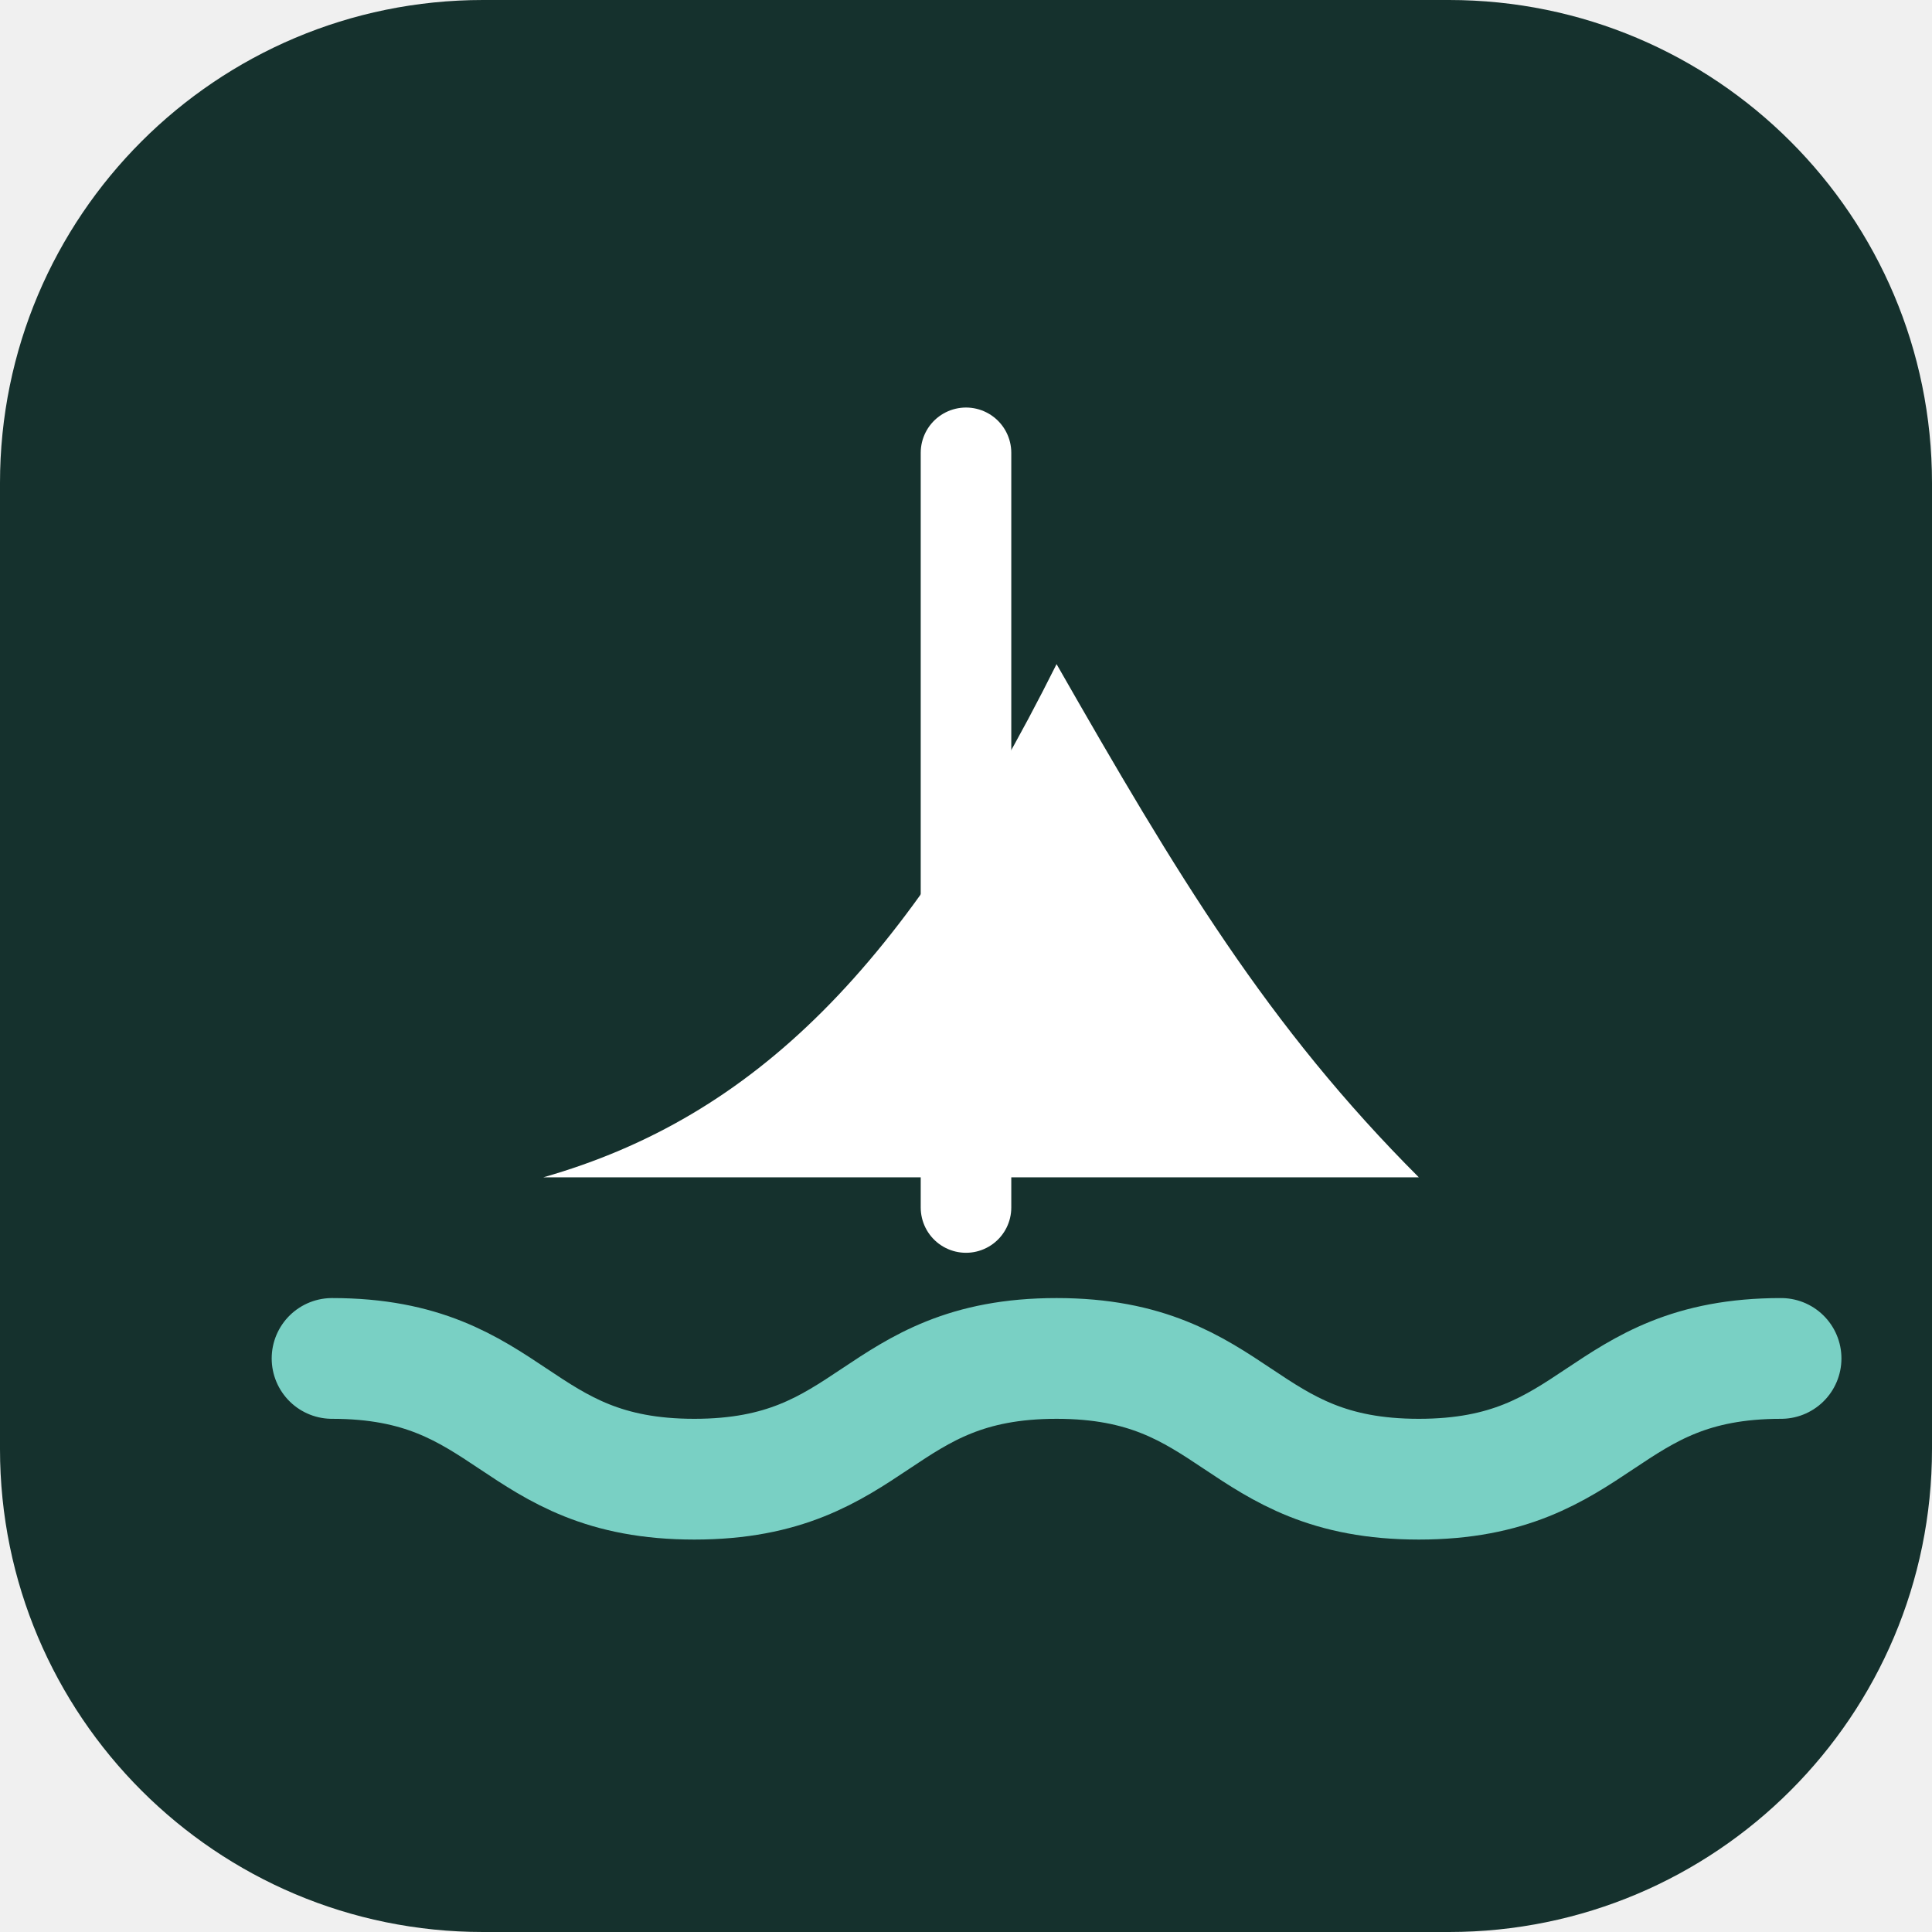
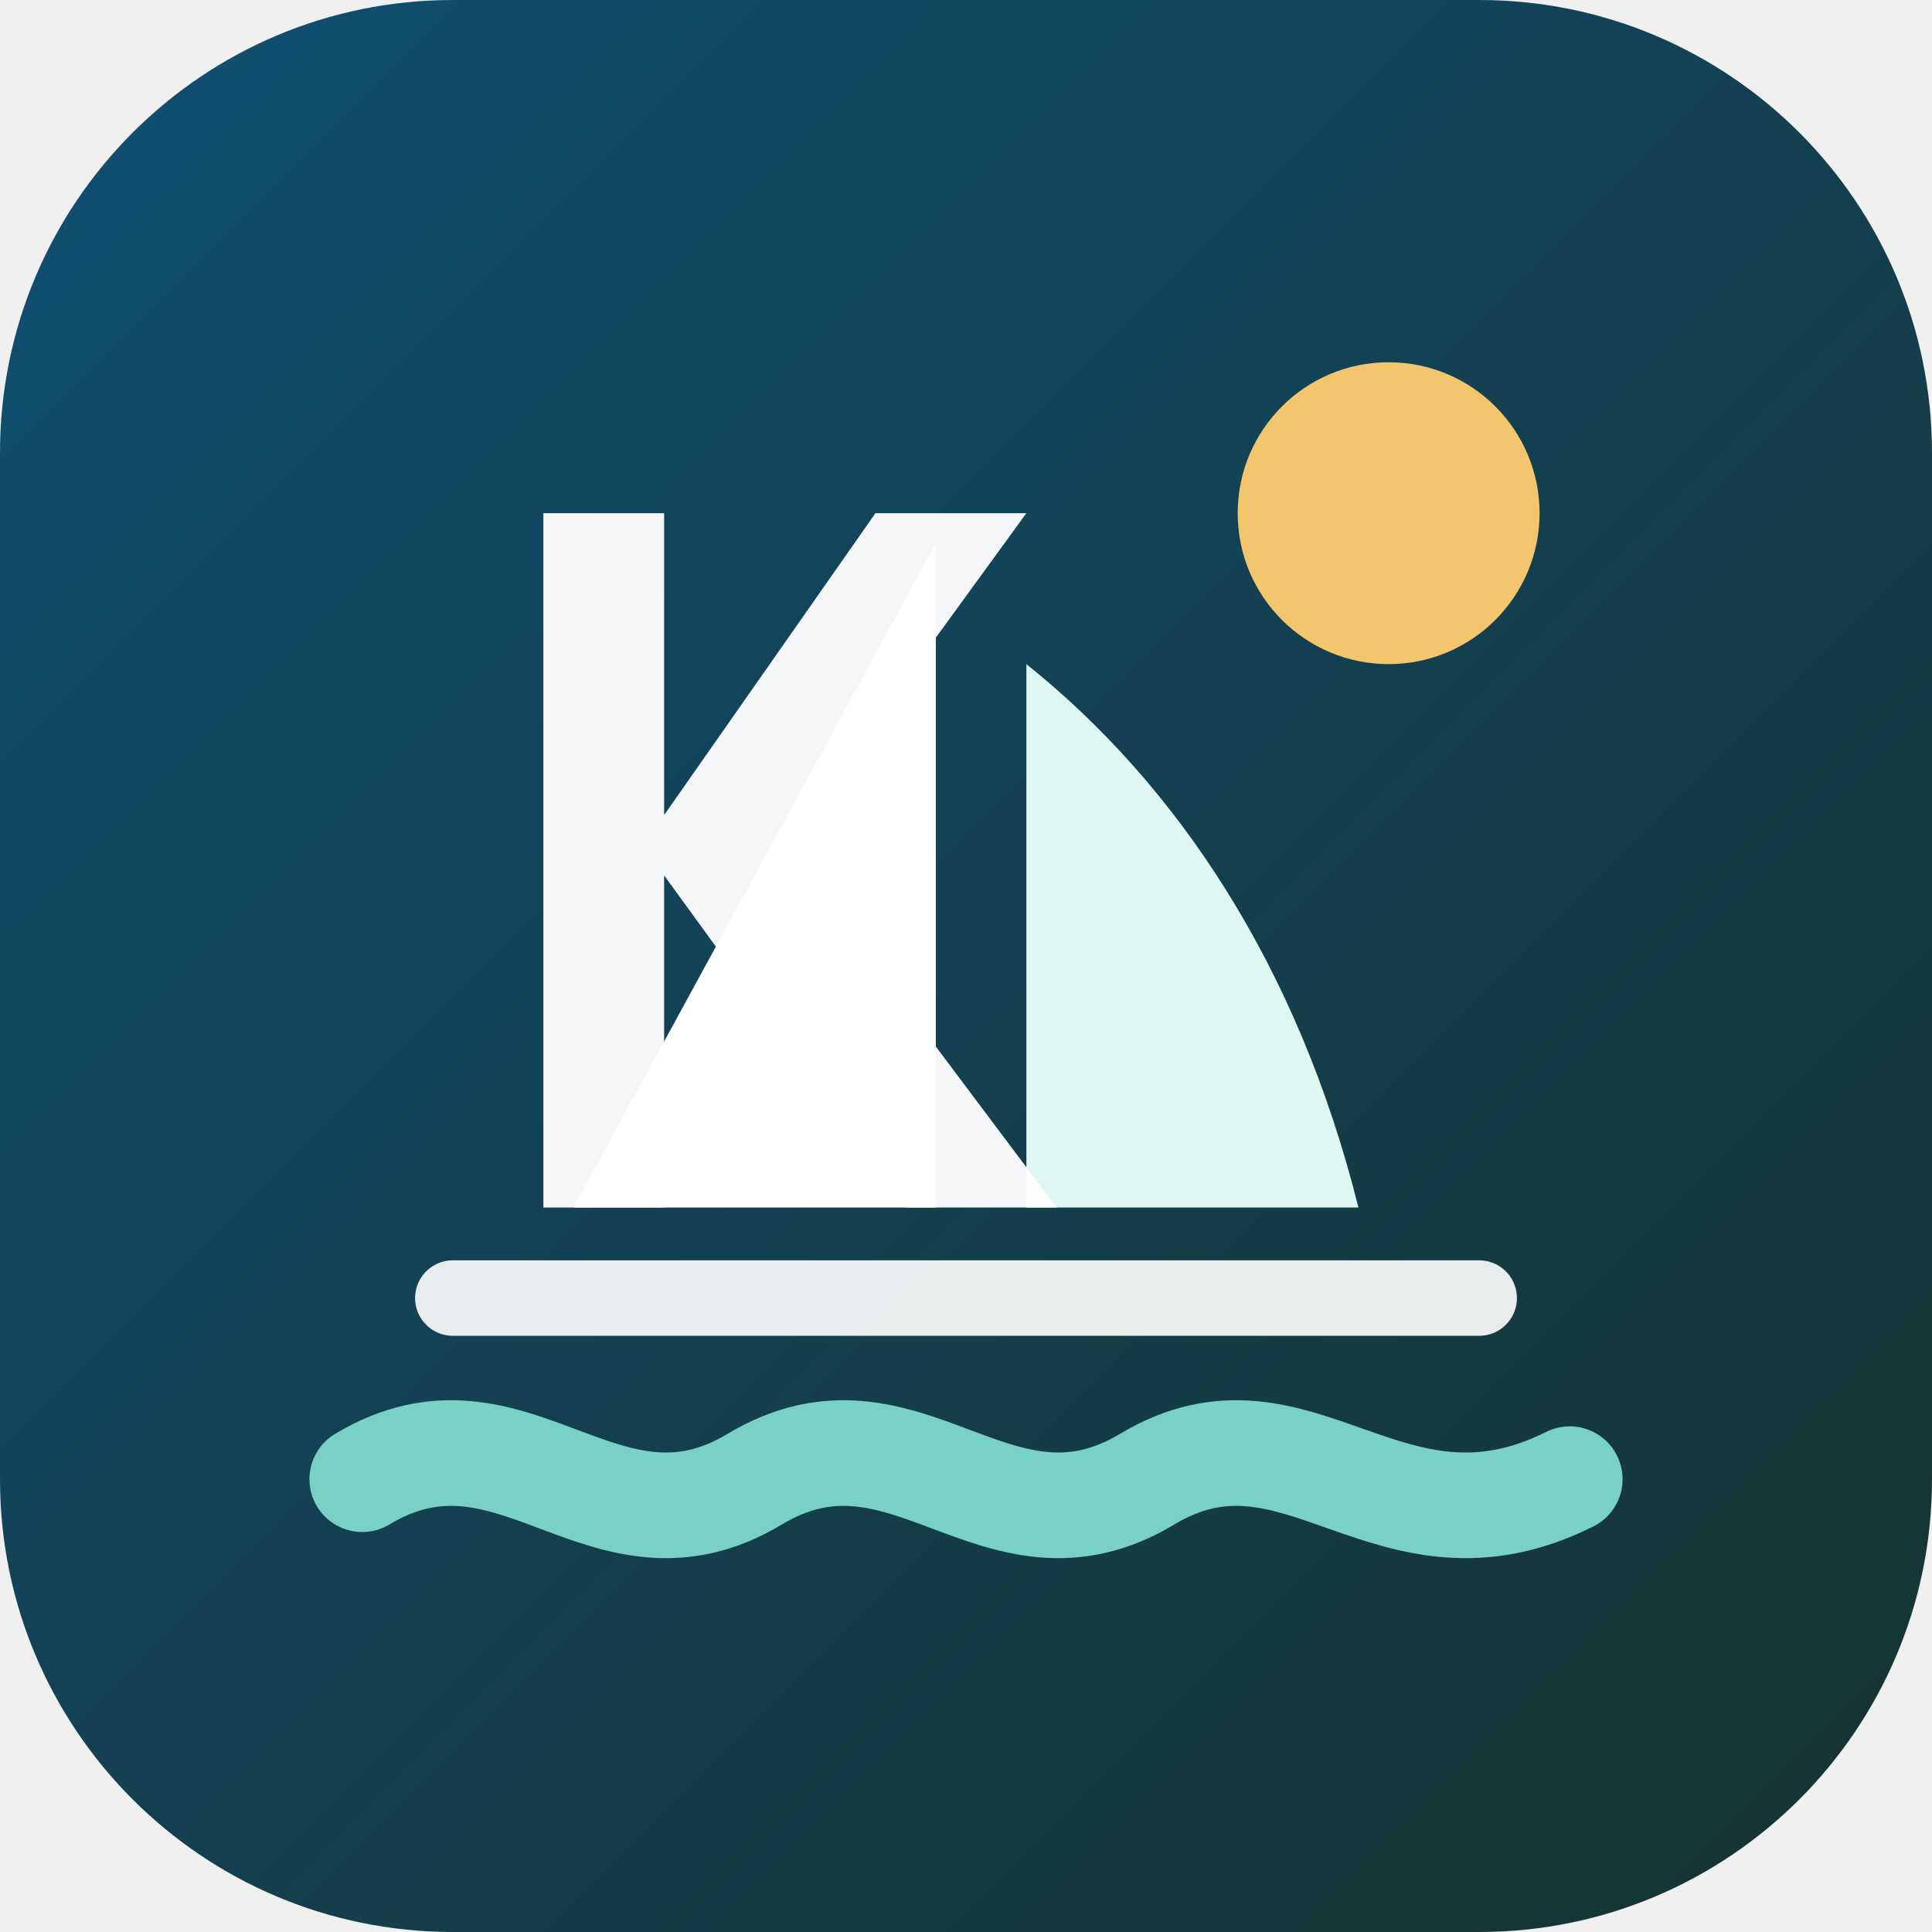
<svg xmlns="http://www.w3.org/2000/svg" viewBox="0 0 64 64">
-   <rect width="64" height="64" rx="16" fill="#15312d" />
-   <path d="M18 39c7-2 12-7 17-17 4 7 7 12 12 17H18Z" fill="#fff" />
-   <path d="M32 15v25" stroke="#fff" stroke-width="3" stroke-linecap="round" />
-   <path d="M11 45c6 0 6 4 12 4s6-4 12-4 6 4 12 4 6-4 12-4" fill="none" stroke="#79d0c4" stroke-width="4" stroke-linecap="round" />
+   <defs>
+     <linearGradient id="g" x1="0" y1="0" x2="1" y2="1">
+       <stop stop-color="#0f4f73" />
+       <stop offset="1" stop-color="#17322f" />
+     </linearGradient>
+   </defs>
+   <rect width="64" height="64" rx="15" fill="url(#g)" />
+   <circle cx="46" cy="17" r="5" fill="#f3c56c" />
+   <path d="M19 40 31 18v22H19Z" fill="#fff" />
+   <path d="M34 22c5 4 9 10 11 18H34V22Z" fill="#dff7f3" />
+   <path d="M15 43h34" stroke="#fff" stroke-width="2.5" stroke-linecap="round" opacity=".9" />
+   <path d="M12 49c5-3 8 3 13 0s8 3 13 0 8 3 14 0" fill="none" stroke="#79d0c4" stroke-width="3.5" stroke-linecap="round" />
+   <path d="M18 17h4v10l7-10h5l-8 11 9 12h-5l-8-11v11h-4V17Z" fill="#fff" opacity=".95" />
</svg>
